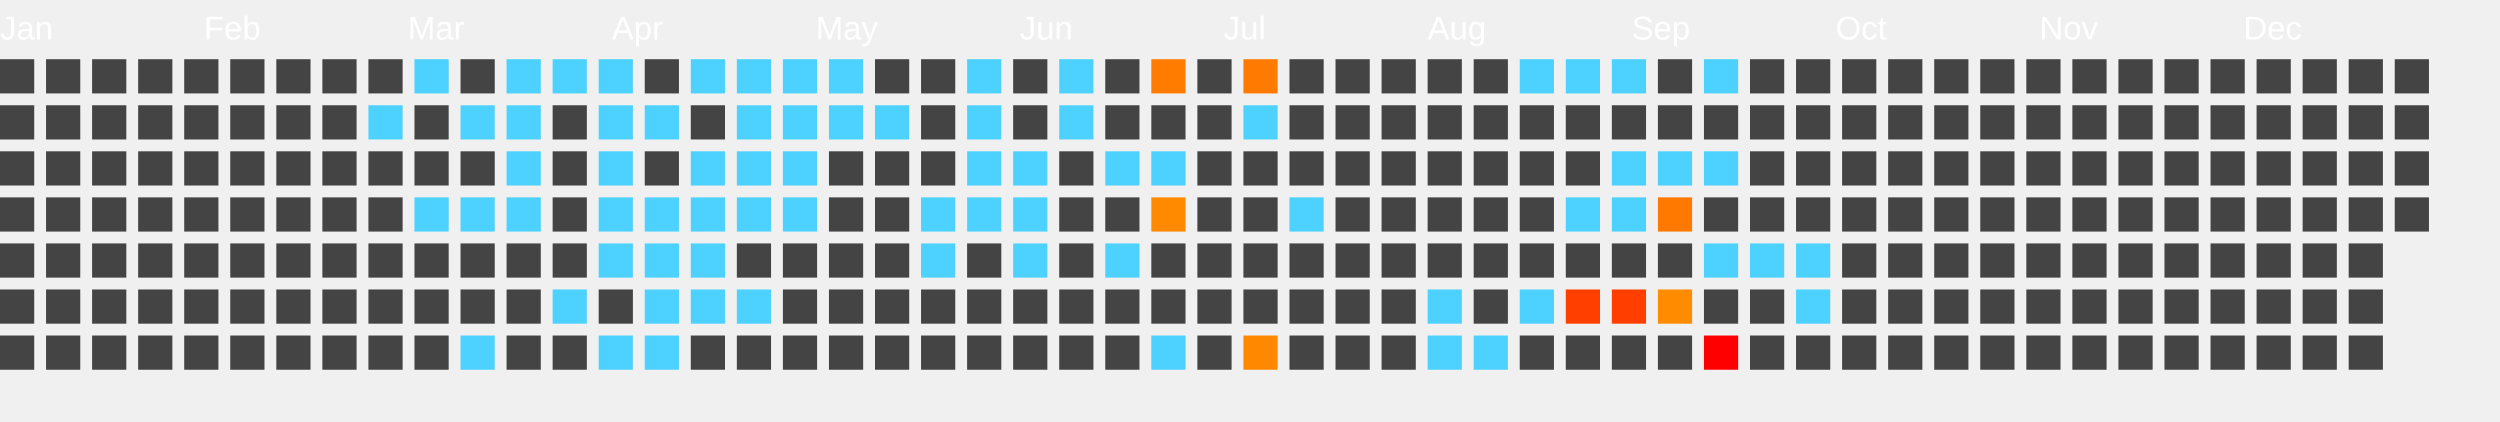
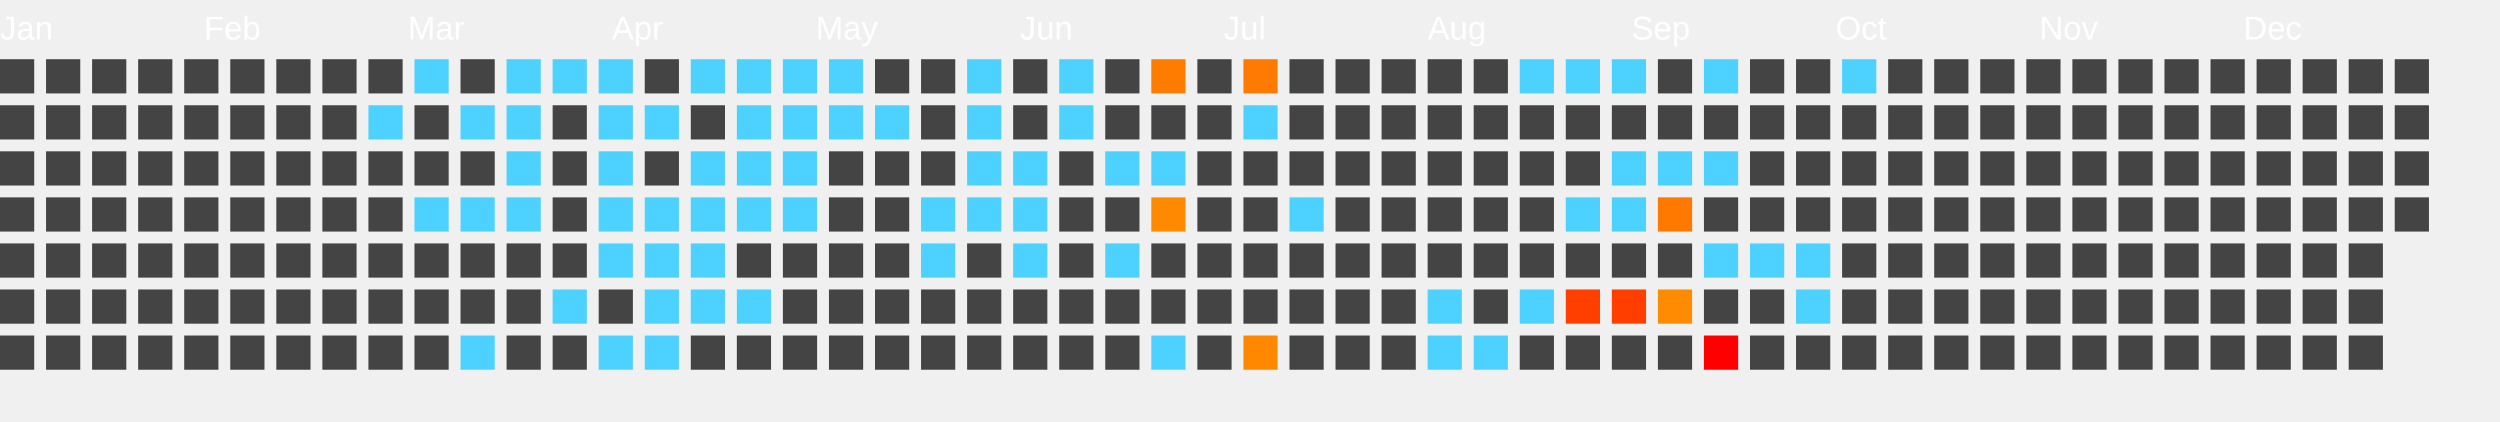
<svg xmlns="http://www.w3.org/2000/svg" baseProfile="full" height="32mm" version="1.1" viewBox="0,0,190,32" width="190mm">
  <defs />
  <rect fill="none" height="32" width="190" x="0" y="0" />
  <text fill="#FFFFFF" style="font-size:2.5px; font-family:Arial" x="0.0" y="3.0">Jan</text>
  <text fill="#FFFFFF" style="font-size:2.5px; font-family:Arial" x="15.5" y="3.0">Feb</text>
  <text fill="#FFFFFF" style="font-size:2.5px; font-family:Arial" x="31.0" y="3.0">Mar</text>
  <text fill="#FFFFFF" style="font-size:2.5px; font-family:Arial" x="46.5" y="3.0">Apr</text>
  <text fill="#FFFFFF" style="font-size:2.5px; font-family:Arial" x="62.0" y="3.0">May</text>
  <text fill="#FFFFFF" style="font-size:2.5px; font-family:Arial" x="77.5" y="3.0">Jun</text>
  <text fill="#FFFFFF" style="font-size:2.5px; font-family:Arial" x="93.0" y="3.0">Jul</text>
  <text fill="#FFFFFF" style="font-size:2.5px; font-family:Arial" x="108.5" y="3.0">Aug</text>
  <text fill="#FFFFFF" style="font-size:2.5px; font-family:Arial" x="124.0" y="3.0">Sep</text>
  <text fill="#FFFFFF" style="font-size:2.5px; font-family:Arial" x="139.5" y="3.0">Oct</text>
  <text fill="#FFFFFF" style="font-size:2.5px; font-family:Arial" x="155.0" y="3.0">Nov</text>
  <text fill="#FFFFFF" style="font-size:2.5px; font-family:Arial" x="170.5" y="3.0">Dec</text>
  <rect fill="#444444" height="2.6" width="2.6" x="0.0" y="4.5" />
  <rect fill="#444444" height="2.6" width="2.6" x="0.0" y="8.0" />
  <rect fill="#444444" height="2.6" width="2.6" x="0.0" y="11.5" />
  <rect fill="#444444" height="2.6" width="2.6" x="0.0" y="15.0" />
  <rect fill="#444444" height="2.6" width="2.6" x="0.0" y="18.5" />
  <rect fill="#444444" height="2.6" width="2.6" x="0.0" y="22.0" />
  <rect fill="#444444" height="2.6" width="2.6" x="0.0" y="25.5" />
  <rect fill="#444444" height="2.6" width="2.6" x="3.5" y="4.5" />
  <rect fill="#444444" height="2.6" width="2.6" x="3.5" y="8.0" />
  <rect fill="#444444" height="2.6" width="2.6" x="3.5" y="11.5" />
  <rect fill="#444444" height="2.6" width="2.6" x="3.5" y="15.0" />
  <rect fill="#444444" height="2.6" width="2.6" x="3.5" y="18.5" />
  <rect fill="#444444" height="2.6" width="2.6" x="3.5" y="22.0" />
  <rect fill="#444444" height="2.6" width="2.6" x="3.5" y="25.5" />
  <rect fill="#444444" height="2.6" width="2.6" x="7.0" y="4.5" />
  <rect fill="#444444" height="2.6" width="2.6" x="7.0" y="8.0" />
  <rect fill="#444444" height="2.6" width="2.6" x="7.0" y="11.5" />
  <rect fill="#444444" height="2.6" width="2.6" x="7.0" y="15.0" />
  <rect fill="#444444" height="2.6" width="2.6" x="7.0" y="18.5" />
  <rect fill="#444444" height="2.6" width="2.6" x="7.0" y="22.0" />
  <rect fill="#444444" height="2.6" width="2.6" x="7.0" y="25.5" />
  <rect fill="#444444" height="2.6" width="2.6" x="10.5" y="4.5" />
  <rect fill="#444444" height="2.6" width="2.6" x="10.5" y="8.0" />
  <rect fill="#444444" height="2.6" width="2.6" x="10.5" y="11.5" />
  <rect fill="#444444" height="2.6" width="2.6" x="10.5" y="15.0" />
  <rect fill="#444444" height="2.6" width="2.6" x="10.5" y="18.5" />
  <rect fill="#444444" height="2.6" width="2.6" x="10.5" y="22.0" />
  <rect fill="#444444" height="2.6" width="2.6" x="10.5" y="25.5" />
  <rect fill="#444444" height="2.6" width="2.6" x="14.0" y="4.5" />
  <rect fill="#444444" height="2.6" width="2.6" x="14.0" y="8.0" />
  <rect fill="#444444" height="2.6" width="2.6" x="14.0" y="11.5" />
  <rect fill="#444444" height="2.6" width="2.6" x="14.0" y="15.0" />
  <rect fill="#444444" height="2.6" width="2.6" x="14.0" y="18.5" />
  <rect fill="#444444" height="2.6" width="2.6" x="14.0" y="22.0" />
  <rect fill="#444444" height="2.6" width="2.6" x="14.0" y="25.5" />
  <rect fill="#444444" height="2.6" width="2.6" x="17.5" y="4.5" />
  <rect fill="#444444" height="2.6" width="2.6" x="17.5" y="8.0" />
  <rect fill="#444444" height="2.6" width="2.6" x="17.5" y="11.5" />
  <rect fill="#444444" height="2.6" width="2.6" x="17.5" y="15.0" />
  <rect fill="#444444" height="2.6" width="2.6" x="17.5" y="18.5" />
  <rect fill="#444444" height="2.6" width="2.6" x="17.5" y="22.0" />
  <rect fill="#444444" height="2.6" width="2.6" x="17.5" y="25.5" />
  <rect fill="#444444" height="2.6" width="2.6" x="21.0" y="4.5" />
  <rect fill="#444444" height="2.6" width="2.6" x="21.0" y="8.0" />
  <rect fill="#444444" height="2.6" width="2.6" x="21.0" y="11.5" />
  <rect fill="#444444" height="2.6" width="2.6" x="21.0" y="15.0" />
  <rect fill="#444444" height="2.6" width="2.6" x="21.0" y="18.5" />
  <rect fill="#444444" height="2.6" width="2.6" x="21.0" y="22.0" />
  <rect fill="#444444" height="2.6" width="2.6" x="21.0" y="25.5" />
  <rect fill="#444444" height="2.6" width="2.6" x="24.5" y="4.5" />
  <rect fill="#444444" height="2.6" width="2.6" x="24.5" y="8.0" />
  <rect fill="#444444" height="2.6" width="2.6" x="24.5" y="11.5" />
  <rect fill="#444444" height="2.6" width="2.6" x="24.5" y="15.0" />
  <rect fill="#444444" height="2.6" width="2.6" x="24.5" y="18.5" />
  <rect fill="#444444" height="2.6" width="2.6" x="24.5" y="22.0" />
  <rect fill="#444444" height="2.6" width="2.6" x="24.5" y="25.5" />
  <rect fill="#444444" height="2.6" width="2.6" x="28.0" y="4.5" />
  <rect fill="#4dd2ff" height="2.6" width="2.6" x="28.0" y="8.0" />
  <rect fill="#444444" height="2.6" width="2.6" x="28.0" y="11.5" />
  <rect fill="#444444" height="2.6" width="2.6" x="28.0" y="15.0" />
  <rect fill="#444444" height="2.6" width="2.6" x="28.0" y="18.5" />
  <rect fill="#444444" height="2.6" width="2.6" x="28.0" y="22.0" />
  <rect fill="#444444" height="2.6" width="2.6" x="28.0" y="25.5" />
  <rect fill="#4dd2ff" height="2.6" width="2.6" x="31.5" y="4.5" />
  <rect fill="#444444" height="2.6" width="2.6" x="31.5" y="8.0" />
  <rect fill="#444444" height="2.6" width="2.6" x="31.5" y="11.5" />
  <rect fill="#4dd2ff" height="2.6" width="2.6" x="31.5" y="15.0" />
  <rect fill="#444444" height="2.6" width="2.6" x="31.5" y="18.5" />
  <rect fill="#444444" height="2.6" width="2.6" x="31.5" y="22.0" />
  <rect fill="#444444" height="2.6" width="2.6" x="31.5" y="25.5" />
  <rect fill="#444444" height="2.6" width="2.6" x="35.0" y="4.5" />
  <rect fill="#4dd2ff" height="2.6" width="2.6" x="35.0" y="8.0" />
  <rect fill="#444444" height="2.6" width="2.6" x="35.0" y="11.5" />
  <rect fill="#4dd2ff" height="2.6" width="2.6" x="35.0" y="15.0" />
  <rect fill="#444444" height="2.6" width="2.6" x="35.0" y="18.5" />
  <rect fill="#444444" height="2.6" width="2.6" x="35.0" y="22.0" />
  <rect fill="#4dd2ff" height="2.6" width="2.6" x="35.0" y="25.5" />
  <rect fill="#4dd2ff" height="2.6" width="2.6" x="38.5" y="4.5" />
  <rect fill="#4dd2ff" height="2.6" width="2.6" x="38.5" y="8.0" />
  <rect fill="#4dd2ff" height="2.6" width="2.6" x="38.5" y="11.5" />
  <rect fill="#4dd2ff" height="2.6" width="2.6" x="38.5" y="15.0" />
  <rect fill="#444444" height="2.6" width="2.6" x="38.5" y="18.5" />
  <rect fill="#444444" height="2.6" width="2.6" x="38.5" y="22.0" />
  <rect fill="#444444" height="2.6" width="2.6" x="38.5" y="25.5" />
  <rect fill="#4dd2ff" height="2.6" width="2.6" x="42.0" y="4.5" />
  <rect fill="#444444" height="2.6" width="2.6" x="42.0" y="8.0" />
  <rect fill="#444444" height="2.6" width="2.6" x="42.0" y="11.5" />
  <rect fill="#444444" height="2.6" width="2.6" x="42.0" y="15.0" />
  <rect fill="#444444" height="2.6" width="2.6" x="42.0" y="18.5" />
  <rect fill="#4dd2ff" height="2.6" width="2.6" x="42.0" y="22.0" />
  <rect fill="#444444" height="2.6" width="2.6" x="42.0" y="25.5" />
  <rect fill="#4dd2ff" height="2.6" width="2.6" x="45.5" y="4.5" />
  <rect fill="#4dd2ff" height="2.6" width="2.6" x="45.5" y="8.0" />
  <rect fill="#4dd2ff" height="2.6" width="2.6" x="45.5" y="11.5" />
  <rect fill="#4dd2ff" height="2.6" width="2.6" x="45.5" y="15.0" />
  <rect fill="#4dd2ff" height="2.6" width="2.6" x="45.5" y="18.5" />
  <rect fill="#444444" height="2.6" width="2.6" x="45.5" y="22.0" />
  <rect fill="#4dd2ff" height="2.6" width="2.6" x="45.5" y="25.5" />
  <rect fill="#444444" height="2.6" width="2.6" x="49.0" y="4.5" />
  <rect fill="#4dd2ff" height="2.6" width="2.6" x="49.0" y="8.0" />
  <rect fill="#444444" height="2.6" width="2.6" x="49.0" y="11.5" />
  <rect fill="#4dd2ff" height="2.6" width="2.6" x="49.0" y="15.0" />
  <rect fill="#4dd2ff" height="2.6" width="2.6" x="49.0" y="18.5" />
  <rect fill="#4dd2ff" height="2.6" width="2.6" x="49.0" y="22.0" />
  <rect fill="#4dd2ff" height="2.6" width="2.6" x="49.0" y="25.5" />
  <rect fill="#4dd2ff" height="2.6" width="2.6" x="52.5" y="4.5" />
  <rect fill="#444444" height="2.6" width="2.6" x="52.5" y="8.0" />
  <rect fill="#4dd2ff" height="2.6" width="2.6" x="52.5" y="11.5" />
  <rect fill="#4dd2ff" height="2.6" width="2.6" x="52.5" y="15.0" />
  <rect fill="#4dd2ff" height="2.6" width="2.6" x="52.5" y="18.5" />
  <rect fill="#4dd2ff" height="2.6" width="2.6" x="52.5" y="22.0" />
  <rect fill="#444444" height="2.6" width="2.6" x="52.5" y="25.5" />
  <rect fill="#4dd2ff" height="2.6" width="2.6" x="56.0" y="4.5" />
  <rect fill="#4dd2ff" height="2.6" width="2.6" x="56.0" y="8.0" />
  <rect fill="#4dd2ff" height="2.6" width="2.6" x="56.0" y="11.5" />
  <rect fill="#4dd2ff" height="2.6" width="2.6" x="56.0" y="15.0" />
  <rect fill="#444444" height="2.6" width="2.6" x="56.0" y="18.5" />
  <rect fill="#4dd2ff" height="2.6" width="2.6" x="56.0" y="22.0" />
  <rect fill="#444444" height="2.6" width="2.6" x="56.0" y="25.5" />
  <rect fill="#4dd2ff" height="2.6" width="2.6" x="59.5" y="4.5" />
  <rect fill="#4dd2ff" height="2.6" width="2.6" x="59.5" y="8.0" />
  <rect fill="#4dd2ff" height="2.6" width="2.6" x="59.5" y="11.5" />
  <rect fill="#4dd2ff" height="2.6" width="2.6" x="59.5" y="15.0" />
  <rect fill="#444444" height="2.6" width="2.6" x="59.5" y="18.5" />
  <rect fill="#444444" height="2.6" width="2.6" x="59.5" y="22.0" />
  <rect fill="#444444" height="2.6" width="2.6" x="59.5" y="25.5" />
  <rect fill="#4dd2ff" height="2.6" width="2.6" x="63.0" y="4.5" />
  <rect fill="#4dd2ff" height="2.6" width="2.6" x="63.0" y="8.0" />
  <rect fill="#444444" height="2.6" width="2.6" x="63.0" y="11.5" />
  <rect fill="#444444" height="2.6" width="2.6" x="63.0" y="15.0" />
  <rect fill="#444444" height="2.6" width="2.6" x="63.0" y="18.5" />
  <rect fill="#444444" height="2.6" width="2.6" x="63.0" y="22.0" />
  <rect fill="#444444" height="2.6" width="2.6" x="63.0" y="25.5" />
  <rect fill="#444444" height="2.6" width="2.6" x="66.5" y="4.5" />
  <rect fill="#4dd2ff" height="2.6" width="2.6" x="66.5" y="8.0" />
  <rect fill="#444444" height="2.6" width="2.6" x="66.5" y="11.5" />
  <rect fill="#444444" height="2.6" width="2.6" x="66.5" y="15.0" />
  <rect fill="#444444" height="2.6" width="2.6" x="66.5" y="18.5" />
  <rect fill="#444444" height="2.6" width="2.6" x="66.5" y="22.0" />
  <rect fill="#444444" height="2.6" width="2.6" x="66.5" y="25.5" />
  <rect fill="#444444" height="2.6" width="2.6" x="70.0" y="4.5" />
  <rect fill="#444444" height="2.6" width="2.6" x="70.0" y="8.0" />
  <rect fill="#444444" height="2.6" width="2.6" x="70.0" y="11.5" />
  <rect fill="#4dd2ff" height="2.6" width="2.6" x="70.0" y="15.0" />
  <rect fill="#4dd2ff" height="2.6" width="2.6" x="70.0" y="18.5" />
  <rect fill="#444444" height="2.6" width="2.6" x="70.0" y="22.0" />
  <rect fill="#444444" height="2.6" width="2.6" x="70.0" y="25.5" />
  <rect fill="#4dd2ff" height="2.6" width="2.6" x="73.5" y="4.5" />
  <rect fill="#4dd2ff" height="2.6" width="2.6" x="73.5" y="8.0" />
  <rect fill="#4dd2ff" height="2.6" width="2.6" x="73.5" y="11.5" />
  <rect fill="#4dd2ff" height="2.6" width="2.6" x="73.5" y="15.0" />
  <rect fill="#444444" height="2.6" width="2.6" x="73.5" y="18.5" />
  <rect fill="#444444" height="2.6" width="2.6" x="73.5" y="22.0" />
  <rect fill="#444444" height="2.6" width="2.6" x="73.5" y="25.5" />
  <rect fill="#444444" height="2.6" width="2.6" x="77.0" y="4.5" />
  <rect fill="#444444" height="2.6" width="2.6" x="77.0" y="8.0" />
  <rect fill="#4dd2ff" height="2.6" width="2.6" x="77.0" y="11.5" />
  <rect fill="#4dd2ff" height="2.6" width="2.6" x="77.0" y="15.0" />
  <rect fill="#4dd2ff" height="2.6" width="2.6" x="77.0" y="18.5" />
  <rect fill="#444444" height="2.6" width="2.6" x="77.0" y="22.0" />
  <rect fill="#444444" height="2.6" width="2.6" x="77.0" y="25.5" />
  <rect fill="#4dd2ff" height="2.6" width="2.6" x="80.5" y="4.5" />
  <rect fill="#4dd2ff" height="2.6" width="2.6" x="80.5" y="8.0" />
  <rect fill="#444444" height="2.6" width="2.6" x="80.5" y="11.5" />
  <rect fill="#444444" height="2.6" width="2.6" x="80.5" y="15.0" />
  <rect fill="#444444" height="2.6" width="2.6" x="80.5" y="18.5" />
  <rect fill="#444444" height="2.6" width="2.6" x="80.5" y="22.0" />
  <rect fill="#444444" height="2.6" width="2.6" x="80.5" y="25.5" />
  <rect fill="#444444" height="2.6" width="2.6" x="84.0" y="4.5" />
  <rect fill="#444444" height="2.6" width="2.6" x="84.0" y="8.0" />
  <rect fill="#4dd2ff" height="2.6" width="2.6" x="84.0" y="11.5" />
  <rect fill="#444444" height="2.6" width="2.6" x="84.0" y="15.0" />
  <rect fill="#4dd2ff" height="2.6" width="2.6" x="84.0" y="18.5" />
  <rect fill="#444444" height="2.6" width="2.6" x="84.0" y="22.0" />
  <rect fill="#444444" height="2.6" width="2.6" x="84.0" y="25.5" />
  <rect fill="#ff7c00" height="2.6" width="2.6" x="87.5" y="4.5" />
  <rect fill="#444444" height="2.6" width="2.6" x="87.5" y="8.0" />
  <rect fill="#4dd2ff" height="2.6" width="2.6" x="87.5" y="11.5" />
  <rect fill="#ff8a00" height="2.6" width="2.6" x="87.5" y="15.0" />
  <rect fill="#444444" height="2.6" width="2.6" x="87.5" y="18.5" />
  <rect fill="#444444" height="2.6" width="2.6" x="87.5" y="22.0" />
  <rect fill="#4dd2ff" height="2.6" width="2.6" x="87.5" y="25.5" />
  <rect fill="#444444" height="2.6" width="2.6" x="91.0" y="4.5" />
  <rect fill="#444444" height="2.6" width="2.6" x="91.0" y="8.0" />
  <rect fill="#444444" height="2.6" width="2.6" x="91.0" y="11.5" />
  <rect fill="#444444" height="2.6" width="2.6" x="91.0" y="15.0" />
  <rect fill="#444444" height="2.6" width="2.6" x="91.0" y="18.5" />
  <rect fill="#444444" height="2.6" width="2.6" x="91.0" y="22.0" />
  <rect fill="#444444" height="2.6" width="2.6" x="91.0" y="25.5" />
  <rect fill="#ff7a00" height="2.6" width="2.6" x="94.5" y="4.5" />
  <rect fill="#4dd2ff" height="2.6" width="2.6" x="94.5" y="8.0" />
  <rect fill="#444444" height="2.6" width="2.6" x="94.5" y="11.5" />
  <rect fill="#444444" height="2.6" width="2.6" x="94.5" y="15.0" />
  <rect fill="#444444" height="2.6" width="2.6" x="94.5" y="18.5" />
  <rect fill="#444444" height="2.6" width="2.6" x="94.5" y="22.0" />
  <rect fill="#ff8800" height="2.6" width="2.6" x="94.5" y="25.5" />
  <rect fill="#444444" height="2.6" width="2.6" x="98.0" y="4.5" />
  <rect fill="#444444" height="2.6" width="2.6" x="98.0" y="8.0" />
  <rect fill="#444444" height="2.6" width="2.6" x="98.0" y="11.5" />
  <rect fill="#4dd2ff" height="2.6" width="2.6" x="98.0" y="15.0" />
  <rect fill="#444444" height="2.6" width="2.6" x="98.0" y="18.5" />
  <rect fill="#444444" height="2.6" width="2.6" x="98.0" y="22.0" />
  <rect fill="#444444" height="2.6" width="2.6" x="98.0" y="25.5" />
  <rect fill="#444444" height="2.6" width="2.6" x="101.5" y="4.5" />
  <rect fill="#444444" height="2.6" width="2.6" x="101.5" y="8.0" />
  <rect fill="#444444" height="2.6" width="2.6" x="101.5" y="11.5" />
  <rect fill="#444444" height="2.6" width="2.6" x="101.5" y="15.0" />
  <rect fill="#444444" height="2.6" width="2.6" x="101.5" y="18.5" />
  <rect fill="#444444" height="2.6" width="2.6" x="101.5" y="22.0" />
  <rect fill="#444444" height="2.6" width="2.6" x="101.5" y="25.5" />
  <rect fill="#444444" height="2.6" width="2.6" x="105.0" y="4.5" />
  <rect fill="#444444" height="2.6" width="2.6" x="105.0" y="8.0" />
  <rect fill="#444444" height="2.6" width="2.6" x="105.0" y="11.5" />
  <rect fill="#444444" height="2.6" width="2.6" x="105.0" y="15.0" />
  <rect fill="#444444" height="2.6" width="2.6" x="105.0" y="18.5" />
  <rect fill="#444444" height="2.6" width="2.6" x="105.0" y="22.0" />
  <rect fill="#444444" height="2.6" width="2.6" x="105.0" y="25.5" />
  <rect fill="#444444" height="2.6" width="2.6" x="108.5" y="4.5" />
  <rect fill="#444444" height="2.6" width="2.6" x="108.5" y="8.0" />
  <rect fill="#444444" height="2.6" width="2.6" x="108.5" y="11.5" />
  <rect fill="#444444" height="2.6" width="2.6" x="108.5" y="15.0" />
  <rect fill="#444444" height="2.6" width="2.6" x="108.5" y="18.5" />
  <rect fill="#4dd2ff" height="2.6" width="2.6" x="108.5" y="22.0" />
  <rect fill="#4dd2ff" height="2.6" width="2.6" x="108.5" y="25.5" />
  <rect fill="#444444" height="2.6" width="2.6" x="112.0" y="4.5" />
  <rect fill="#444444" height="2.6" width="2.6" x="112.0" y="8.0" />
  <rect fill="#444444" height="2.6" width="2.6" x="112.0" y="11.5" />
  <rect fill="#444444" height="2.6" width="2.6" x="112.0" y="15.0" />
  <rect fill="#444444" height="2.6" width="2.6" x="112.0" y="18.5" />
  <rect fill="#444444" height="2.6" width="2.6" x="112.0" y="22.0" />
  <rect fill="#4dd2ff" height="2.6" width="2.6" x="112.0" y="25.5" />
  <rect fill="#4dd2ff" height="2.6" width="2.6" x="115.5" y="4.5" />
  <rect fill="#444444" height="2.6" width="2.6" x="115.5" y="8.0" />
  <rect fill="#444444" height="2.6" width="2.6" x="115.5" y="11.5" />
  <rect fill="#444444" height="2.6" width="2.6" x="115.5" y="15.0" />
  <rect fill="#444444" height="2.6" width="2.6" x="115.5" y="18.5" />
  <rect fill="#4dd2ff" height="2.6" width="2.6" x="115.5" y="22.0" />
  <rect fill="#444444" height="2.6" width="2.6" x="115.5" y="25.5" />
  <rect fill="#4dd2ff" height="2.6" width="2.6" x="119.0" y="4.5" />
  <rect fill="#444444" height="2.6" width="2.6" x="119.0" y="8.0" />
  <rect fill="#444444" height="2.6" width="2.6" x="119.0" y="11.5" />
  <rect fill="#4dd2ff" height="2.6" width="2.6" x="119.0" y="15.0" />
  <rect fill="#444444" height="2.6" width="2.6" x="119.0" y="18.5" />
  <rect fill="#ff3f00" height="2.6" width="2.6" x="119.0" y="22.0" />
  <rect fill="#444444" height="2.6" width="2.6" x="119.0" y="25.5" />
  <rect fill="#4dd2ff" height="2.6" width="2.6" x="122.5" y="4.5" />
  <rect fill="#444444" height="2.6" width="2.6" x="122.5" y="8.0" />
  <rect fill="#4dd2ff" height="2.6" width="2.6" x="122.5" y="11.5" />
  <rect fill="#4dd2ff" height="2.6" width="2.6" x="122.5" y="15.0" />
  <rect fill="#444444" height="2.6" width="2.6" x="122.5" y="18.5" />
  <rect fill="#ff3e00" height="2.6" width="2.6" x="122.5" y="22.0" />
  <rect fill="#444444" height="2.6" width="2.6" x="122.5" y="25.5" />
  <rect fill="#444444" height="2.6" width="2.6" x="126.0" y="4.5" />
  <rect fill="#444444" height="2.6" width="2.6" x="126.0" y="8.0" />
  <rect fill="#4dd2ff" height="2.6" width="2.6" x="126.0" y="11.5" />
  <rect fill="#ff7800" height="2.6" width="2.6" x="126.0" y="15.0" />
  <rect fill="#444444" height="2.6" width="2.6" x="126.0" y="18.5" />
  <rect fill="#ff8b00" height="2.6" width="2.6" x="126.0" y="22.0" />
  <rect fill="#444444" height="2.6" width="2.6" x="126.0" y="25.5" />
  <rect fill="#4dd2ff" height="2.6" width="2.6" x="129.5" y="4.5" />
  <rect fill="#444444" height="2.6" width="2.6" x="129.5" y="8.0" />
  <rect fill="#4dd2ff" height="2.6" width="2.6" x="129.5" y="11.5" />
  <rect fill="#444444" height="2.6" width="2.6" x="129.5" y="15.0" />
  <rect fill="#4dd2ff" height="2.6" width="2.6" x="129.5" y="18.5" />
  <rect fill="#444444" height="2.6" width="2.6" x="129.5" y="22.0" />
  <rect fill="red" height="2.6" width="2.6" x="129.5" y="25.5" />
  <rect fill="#444444" height="2.6" width="2.6" x="133.0" y="4.5" />
  <rect fill="#444444" height="2.6" width="2.6" x="133.0" y="8.0" />
  <rect fill="#444444" height="2.6" width="2.6" x="133.0" y="11.5" />
  <rect fill="#444444" height="2.6" width="2.6" x="133.0" y="15.0" />
  <rect fill="#4dd2ff" height="2.6" width="2.6" x="133.0" y="18.5" />
  <rect fill="#444444" height="2.6" width="2.6" x="133.0" y="22.0" />
  <rect fill="#444444" height="2.6" width="2.6" x="133.0" y="25.5" />
  <rect fill="#444444" height="2.6" width="2.6" x="136.5" y="4.5" />
  <rect fill="#444444" height="2.6" width="2.6" x="136.5" y="8.0" />
  <rect fill="#444444" height="2.6" width="2.6" x="136.5" y="11.5" />
  <rect fill="#444444" height="2.6" width="2.6" x="136.5" y="15.0" />
  <rect fill="#4dd2ff" height="2.6" width="2.6" x="136.5" y="18.5" />
  <rect fill="#4dd2ff" height="2.6" width="2.6" x="136.5" y="22.0" />
  <rect fill="#444444" height="2.6" width="2.6" x="136.5" y="25.5" />
-   <rect fill="#444444" height="2.6" width="2.6" x="140.0" y="4.5" />
+   <rect fill="#4dd2ff" height="2.6" width="2.6" x="140.0" y="4.5" />
  <rect fill="#444444" height="2.6" width="2.6" x="140.0" y="8.0" />
  <rect fill="#444444" height="2.6" width="2.6" x="140.0" y="11.5" />
  <rect fill="#444444" height="2.6" width="2.6" x="140.0" y="15.0" />
  <rect fill="#444444" height="2.6" width="2.6" x="140.0" y="18.5" />
  <rect fill="#444444" height="2.6" width="2.6" x="140.0" y="22.0" />
  <rect fill="#444444" height="2.6" width="2.6" x="140.0" y="25.5" />
  <rect fill="#444444" height="2.6" width="2.6" x="143.5" y="4.5" />
  <rect fill="#444444" height="2.6" width="2.6" x="143.5" y="8.0" />
  <rect fill="#444444" height="2.6" width="2.6" x="143.5" y="11.5" />
  <rect fill="#444444" height="2.6" width="2.6" x="143.5" y="15.0" />
  <rect fill="#444444" height="2.6" width="2.6" x="143.5" y="18.5" />
  <rect fill="#444444" height="2.6" width="2.6" x="143.5" y="22.0" />
  <rect fill="#444444" height="2.6" width="2.6" x="143.5" y="25.5" />
  <rect fill="#444444" height="2.6" width="2.6" x="147.0" y="4.5" />
  <rect fill="#444444" height="2.6" width="2.6" x="147.0" y="8.0" />
  <rect fill="#444444" height="2.6" width="2.6" x="147.0" y="11.5" />
  <rect fill="#444444" height="2.6" width="2.6" x="147.0" y="15.0" />
  <rect fill="#444444" height="2.6" width="2.6" x="147.0" y="18.5" />
  <rect fill="#444444" height="2.6" width="2.6" x="147.0" y="22.0" />
  <rect fill="#444444" height="2.6" width="2.6" x="147.0" y="25.5" />
  <rect fill="#444444" height="2.6" width="2.6" x="150.5" y="4.5" />
  <rect fill="#444444" height="2.6" width="2.6" x="150.5" y="8.0" />
  <rect fill="#444444" height="2.6" width="2.6" x="150.5" y="11.5" />
  <rect fill="#444444" height="2.6" width="2.6" x="150.5" y="15.0" />
  <rect fill="#444444" height="2.6" width="2.6" x="150.5" y="18.5" />
  <rect fill="#444444" height="2.6" width="2.6" x="150.5" y="22.0" />
  <rect fill="#444444" height="2.6" width="2.6" x="150.5" y="25.5" />
  <rect fill="#444444" height="2.6" width="2.6" x="154.0" y="4.5" />
  <rect fill="#444444" height="2.6" width="2.6" x="154.0" y="8.0" />
  <rect fill="#444444" height="2.6" width="2.6" x="154.0" y="11.5" />
  <rect fill="#444444" height="2.6" width="2.6" x="154.0" y="15.0" />
  <rect fill="#444444" height="2.6" width="2.6" x="154.0" y="18.5" />
  <rect fill="#444444" height="2.6" width="2.6" x="154.0" y="22.0" />
  <rect fill="#444444" height="2.6" width="2.6" x="154.0" y="25.5" />
  <rect fill="#444444" height="2.6" width="2.6" x="157.5" y="4.5" />
  <rect fill="#444444" height="2.6" width="2.6" x="157.5" y="8.0" />
  <rect fill="#444444" height="2.6" width="2.6" x="157.5" y="11.5" />
  <rect fill="#444444" height="2.6" width="2.6" x="157.5" y="15.0" />
  <rect fill="#444444" height="2.6" width="2.6" x="157.5" y="18.5" />
  <rect fill="#444444" height="2.6" width="2.6" x="157.5" y="22.0" />
  <rect fill="#444444" height="2.6" width="2.6" x="157.5" y="25.5" />
  <rect fill="#444444" height="2.6" width="2.6" x="161.0" y="4.5" />
  <rect fill="#444444" height="2.6" width="2.6" x="161.0" y="8.0" />
  <rect fill="#444444" height="2.6" width="2.6" x="161.0" y="11.5" />
  <rect fill="#444444" height="2.6" width="2.6" x="161.0" y="15.0" />
  <rect fill="#444444" height="2.6" width="2.6" x="161.0" y="18.5" />
  <rect fill="#444444" height="2.6" width="2.6" x="161.0" y="22.0" />
  <rect fill="#444444" height="2.6" width="2.6" x="161.0" y="25.5" />
  <rect fill="#444444" height="2.6" width="2.6" x="164.5" y="4.5" />
  <rect fill="#444444" height="2.6" width="2.6" x="164.5" y="8.0" />
  <rect fill="#444444" height="2.6" width="2.6" x="164.5" y="11.5" />
  <rect fill="#444444" height="2.6" width="2.6" x="164.5" y="15.0" />
  <rect fill="#444444" height="2.6" width="2.6" x="164.5" y="18.5" />
  <rect fill="#444444" height="2.6" width="2.6" x="164.5" y="22.0" />
  <rect fill="#444444" height="2.6" width="2.6" x="164.5" y="25.5" />
  <rect fill="#444444" height="2.6" width="2.6" x="168.0" y="4.5" />
  <rect fill="#444444" height="2.6" width="2.6" x="168.0" y="8.0" />
  <rect fill="#444444" height="2.6" width="2.6" x="168.0" y="11.5" />
  <rect fill="#444444" height="2.6" width="2.6" x="168.0" y="15.0" />
  <rect fill="#444444" height="2.6" width="2.6" x="168.0" y="18.5" />
  <rect fill="#444444" height="2.6" width="2.6" x="168.0" y="22.0" />
  <rect fill="#444444" height="2.6" width="2.6" x="168.0" y="25.5" />
  <rect fill="#444444" height="2.6" width="2.6" x="171.5" y="4.5" />
  <rect fill="#444444" height="2.6" width="2.6" x="171.5" y="8.0" />
  <rect fill="#444444" height="2.6" width="2.6" x="171.5" y="11.5" />
  <rect fill="#444444" height="2.6" width="2.6" x="171.5" y="15.0" />
  <rect fill="#444444" height="2.6" width="2.6" x="171.5" y="18.5" />
  <rect fill="#444444" height="2.6" width="2.6" x="171.5" y="22.0" />
  <rect fill="#444444" height="2.6" width="2.6" x="171.5" y="25.5" />
  <rect fill="#444444" height="2.6" width="2.6" x="175.0" y="4.5" />
  <rect fill="#444444" height="2.6" width="2.6" x="175.0" y="8.0" />
  <rect fill="#444444" height="2.6" width="2.6" x="175.0" y="11.5" />
  <rect fill="#444444" height="2.6" width="2.6" x="175.0" y="15.0" />
  <rect fill="#444444" height="2.6" width="2.6" x="175.0" y="18.5" />
  <rect fill="#444444" height="2.6" width="2.6" x="175.0" y="22.0" />
  <rect fill="#444444" height="2.6" width="2.6" x="175.0" y="25.5" />
  <rect fill="#444444" height="2.6" width="2.6" x="178.5" y="4.5" />
  <rect fill="#444444" height="2.6" width="2.6" x="178.5" y="8.0" />
  <rect fill="#444444" height="2.6" width="2.6" x="178.5" y="11.5" />
  <rect fill="#444444" height="2.6" width="2.6" x="178.5" y="15.0" />
  <rect fill="#444444" height="2.6" width="2.6" x="178.5" y="18.5" />
  <rect fill="#444444" height="2.6" width="2.6" x="178.5" y="22.0" />
  <rect fill="#444444" height="2.6" width="2.6" x="178.5" y="25.5" />
  <rect fill="#444444" height="2.6" width="2.6" x="182.0" y="4.5" />
  <rect fill="#444444" height="2.6" width="2.6" x="182.0" y="8.0" />
  <rect fill="#444444" height="2.6" width="2.6" x="182.0" y="11.5" />
  <rect fill="#444444" height="2.6" width="2.6" x="182.0" y="15.0" />
</svg>
